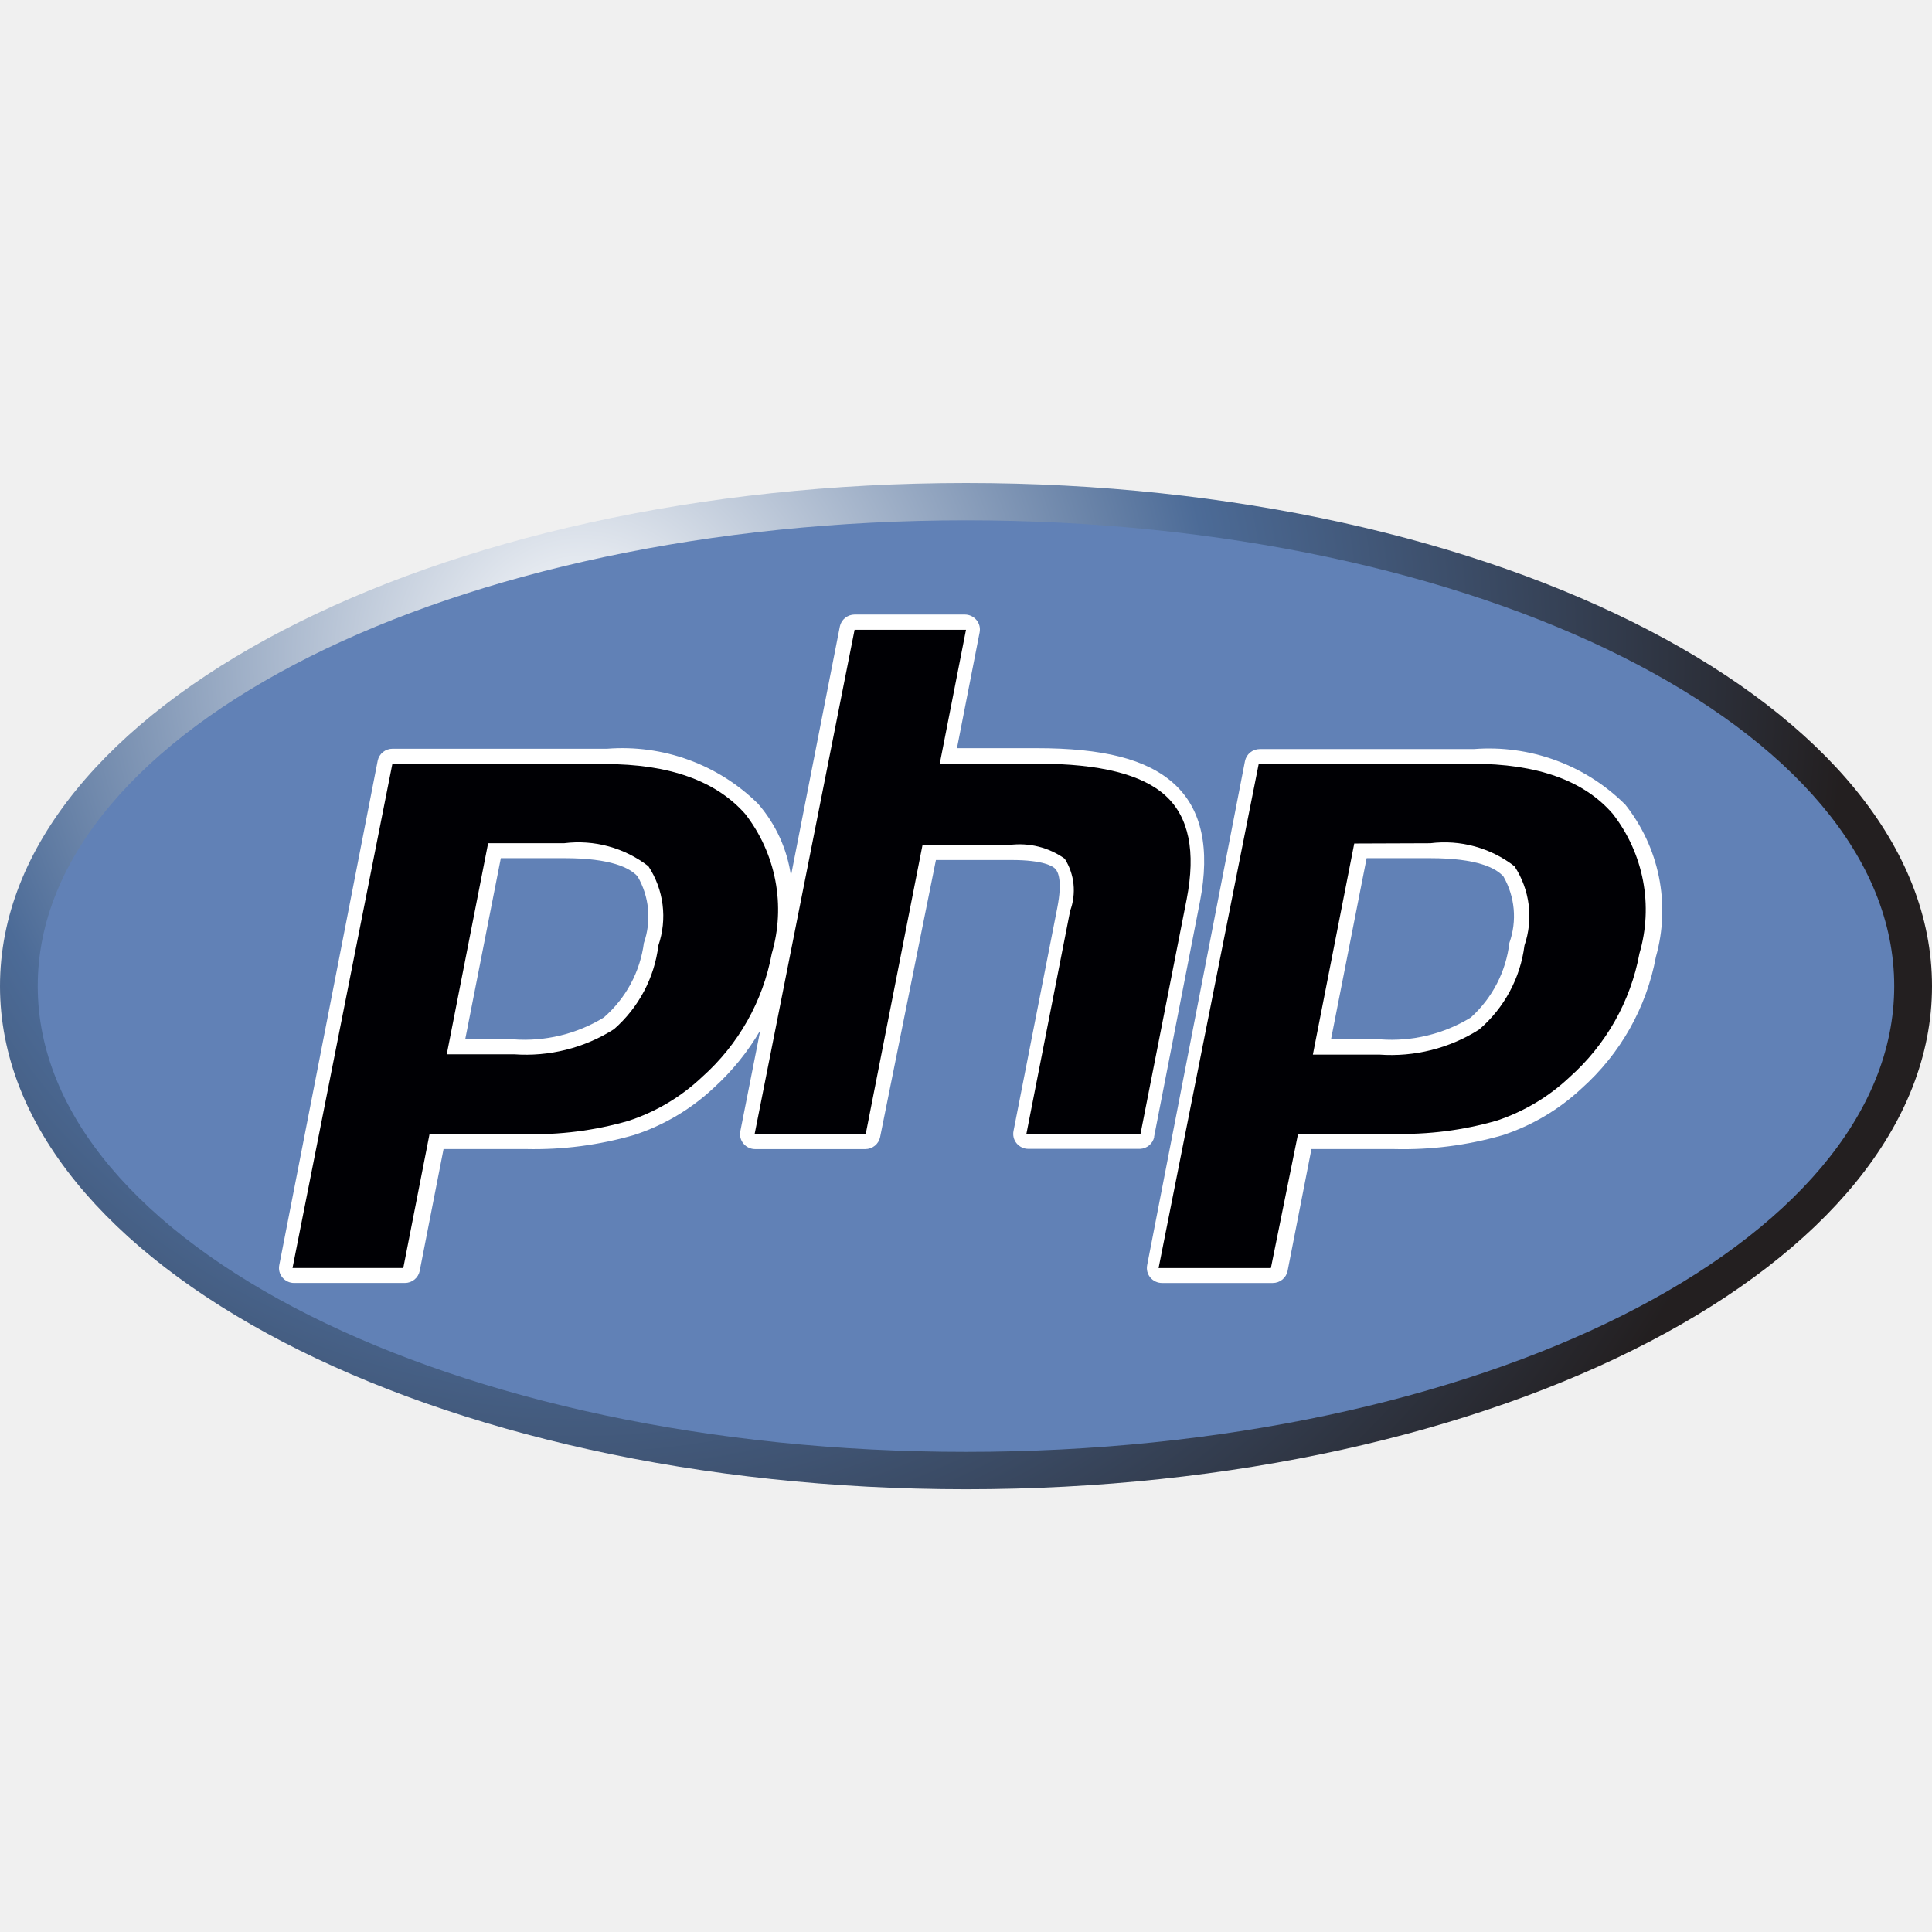
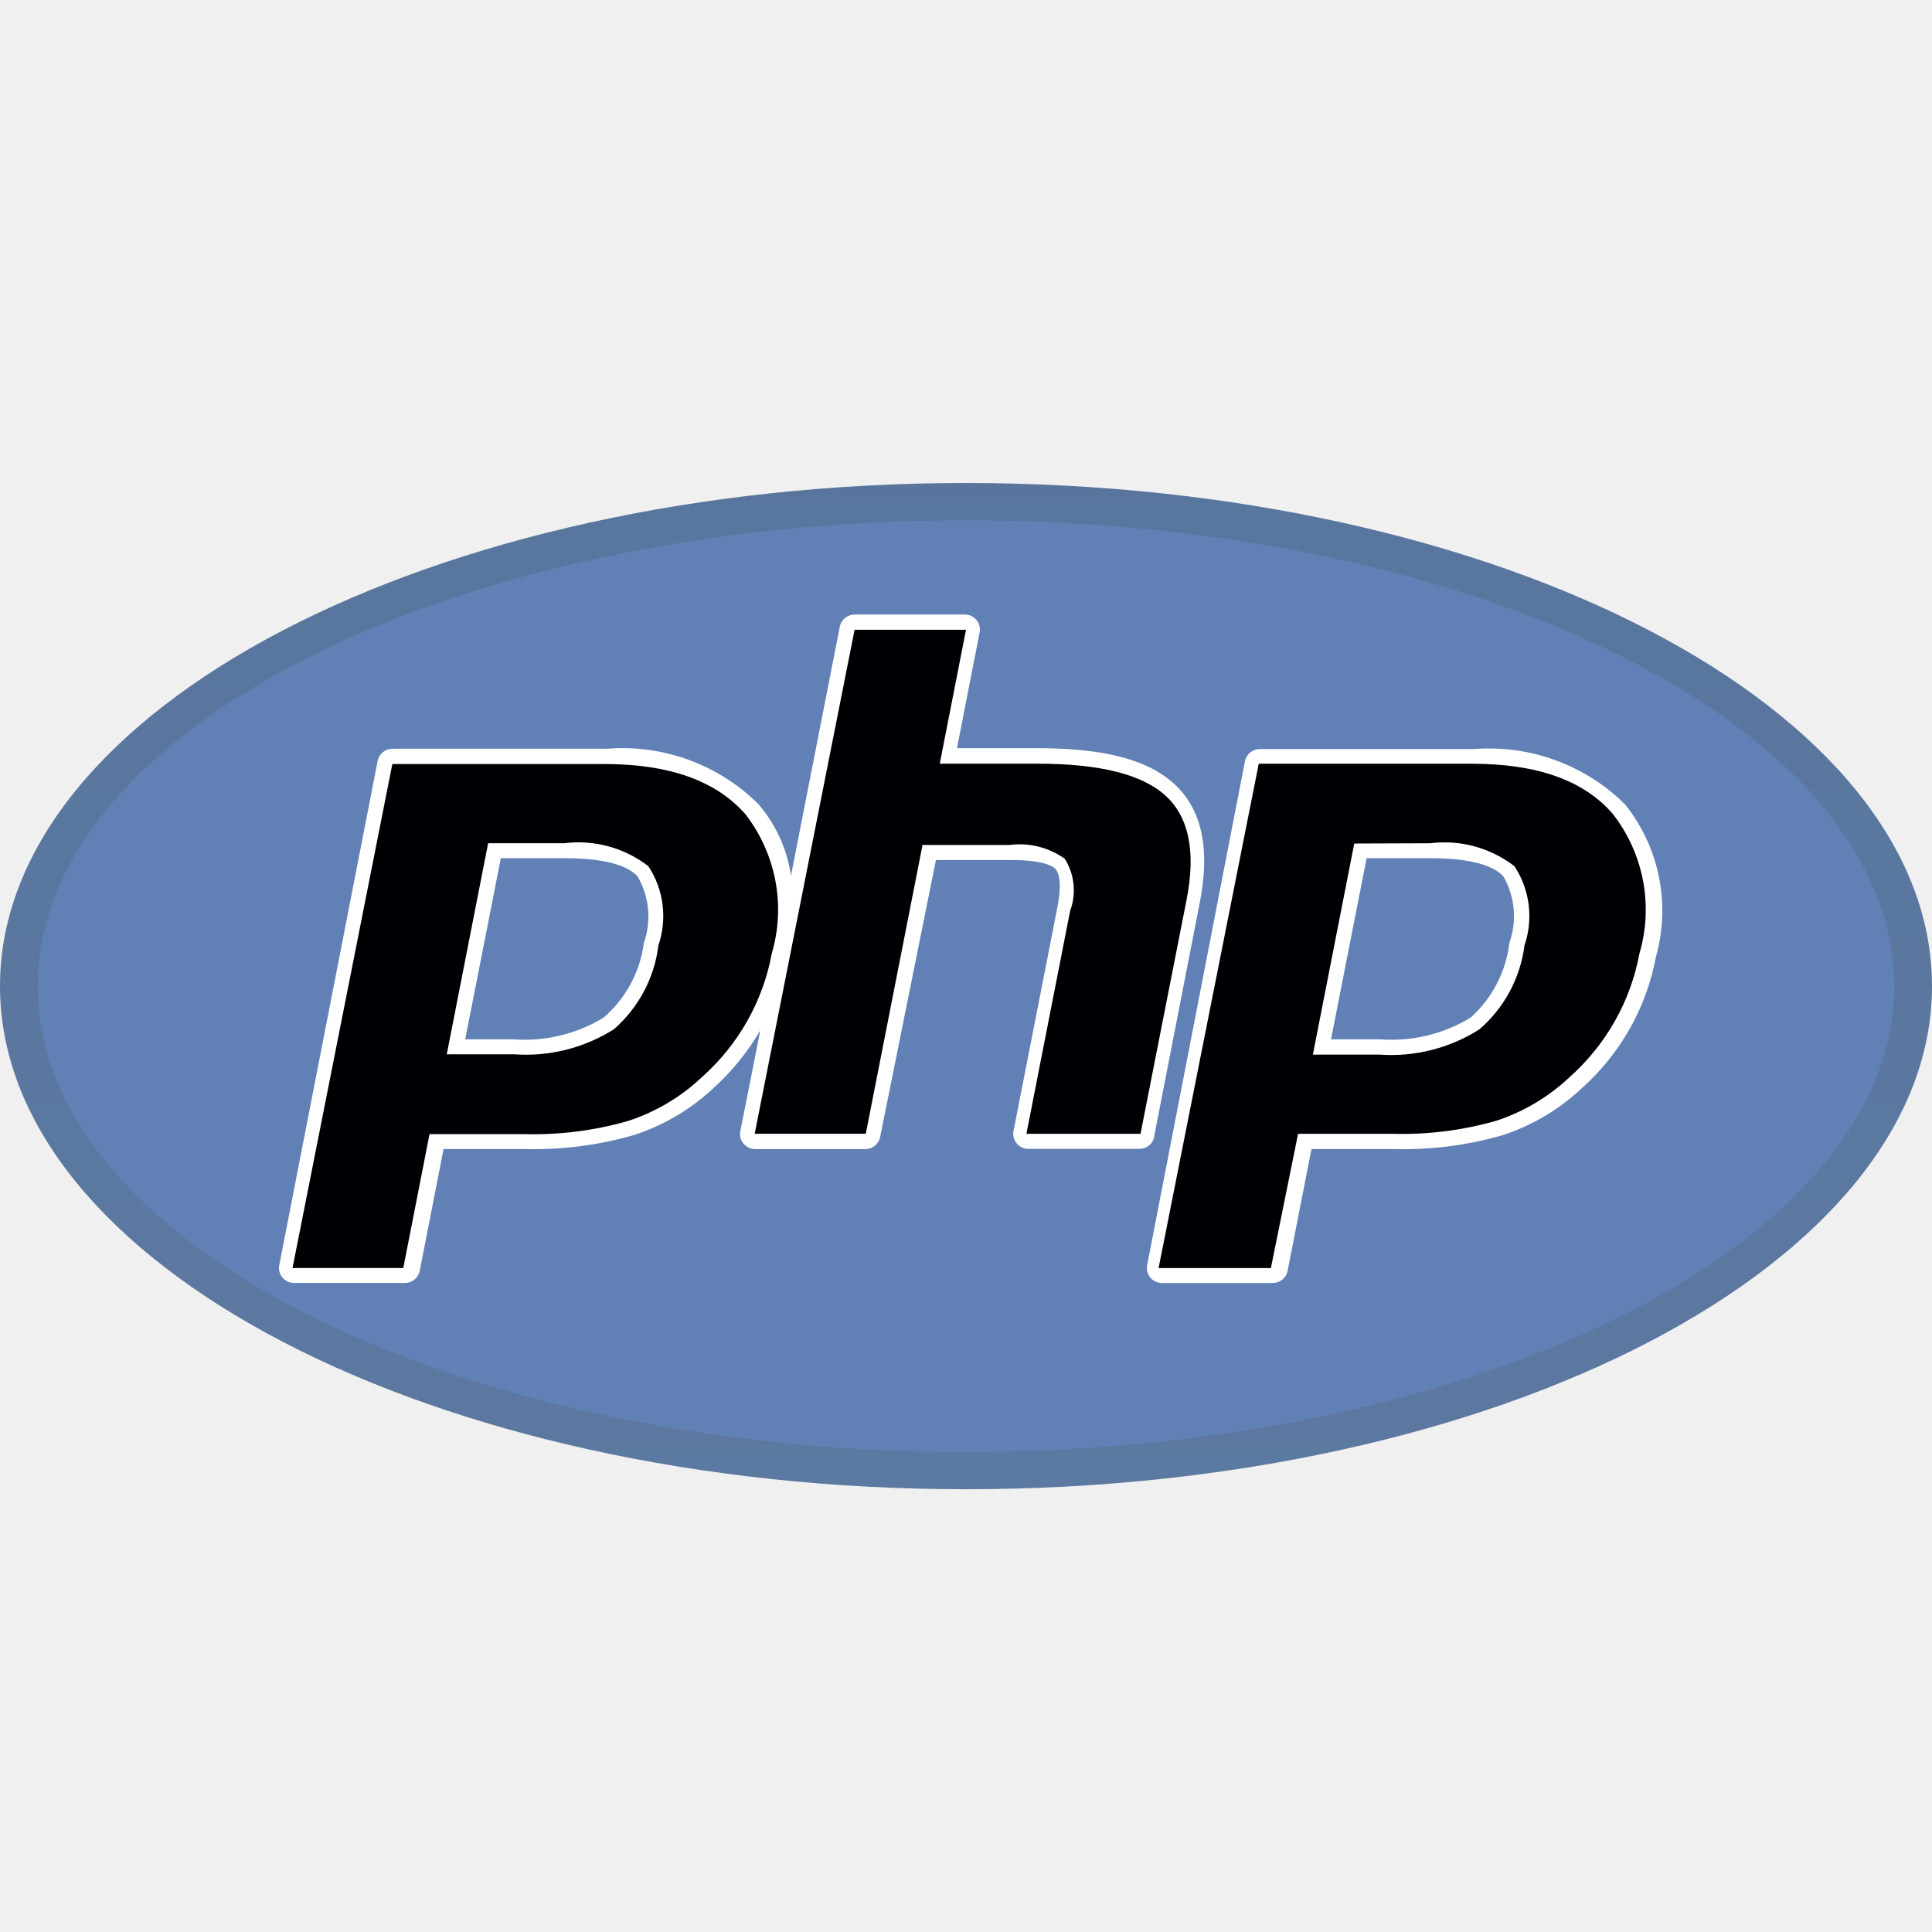
<svg xmlns="http://www.w3.org/2000/svg" fill="none" height="48" viewBox="0 0 48 48" width="48">
-   <radialGradient id="a" cx=".5" cy=".5" gradientTransform="matrix(62.9883 0 0 62.377 -17.0809 -26.8063)" gradientUnits="userSpaceOnUse" r=".5">
+   <radialGradient id="a" cx=".5" cy=".5" gradientTransform="matrix(62.9883 0 0 62.377 -17.0809 -26.8063)" r=".5">
    <stop offset="0" stop-color="#fff" />
    <stop offset=".5" stop-color="#4c6b97" />
    <stop offset="1" stop-color="#231f20" />
  </radialGradient>
  <path d="m24 25c13.255 0 24-5.596 24-12.5 0-6.904-10.745-12.5-24-12.5s-24 5.596-24 12.5c0 6.904 10.745 12.5 24 12.5z" fill="url(#a)" transform="translate(0 12)" />
  <path d="m23.062 23.143c12.737 0 23.062-5.181 23.062-11.572 0-6.391-10.325-11.572-23.062-11.572s-23.062 5.181-23.062 11.572c0 6.391 10.325 11.572 23.062 11.572z" fill="#6181b6" transform="translate(.9375 12.9284)" />
  <path d="m21.743 12.975 1.14-5.845c.255-1.315.045-2.295-.637-2.919s-1.778-.891-3.428-.891h-1.972l.562-2.874c.011-.054.01-.11-.003-.163-.013-.053-.038-.103-.074-.146-.035-.043-.08-.077-.13-.101-.05-.024-.105-.036-.161-.036h-2.737c-.086-0-.17.03-.237.084-.067.054-.113.13-.13.213l-1.215 6.194c-.093-.662-.377-1.283-.818-1.79-.488-.483-1.076-.855-1.724-1.091-.647-.236-1.339-.33-2.026-.276h-5.332c-.086-0-.17.03-.237.084s-.113.13-.13.213l-2.445 12.53c-.011.054-.01.11.003.163s.038.103.074.146c.035.043.079.077.13.101s.105.036.161.036h2.753c.086 0 .17-.03.237-.084.067-.054.113-.13.13-.213l.593-3.03h2.055c.905.02 1.808-.098 2.678-.349.736-.24 1.41-.638 1.973-1.166.459-.416.852-.899 1.163-1.433l-.495 2.503c-.011.054-.01.11.003.163s.038.103.074.146c.035.043.079.077.13.101.05.024.105.036.161.036h2.737c.086 0 .17-.03.237-.084.067-.054.113-.13.13-.213l1.387-6.885h1.875c.802 0 1.035.156 1.095.223.06.067.18.282.045.966l-1.087 5.541c-.011.054-.01.11.003.163.013.053.038.103.074.146.035.043.08.077.13.101.05.024.105.036.161.036h2.775c.084-.003.164-.034.228-.088.064-.054.108-.127.124-.209zm-12.675-4.82c-.093.719-.447 1.379-.998 1.857-.673.411-1.461.601-2.25.542h-1.192l.885-4.501h1.583c1.163 0 1.627.245 1.815.453.143.248.232.523.259.808.027.284-.007.571-.101.841z" fill="#fff" transform="translate(6.92993 15.268)" />
  <path d="m11.873 1.382c-.488-.483-1.076-.855-1.724-1.091-.647-.236-1.339-.33-2.026-.276h-5.317c-.086-0-.17.03-.237.084-.067.054-.113.13-.13.213l-2.43 12.522c-.011.054-.01.11.003.163.013.053.038.103.074.146.035.043.079.077.13.101s.105.036.161.036h2.753c.086 0.0.17-.029.237-.084.067-.054.113-.13.13-.213l.593-3.03h2.055c.907.023 1.813-.092 2.685-.342.736-.24 1.41-.638 1.973-1.166.962-.858 1.611-2.007 1.845-3.268.183-.648.208-1.33.074-1.99-.134-.66-.424-1.278-.846-1.806zm-2.865 3.446c-.083.714-.424 1.373-.96 1.857-.673.411-1.461.601-2.25.542h-1.222l.885-4.501h1.583c1.163 0 1.627.245 1.815.453.142.248.229.524.255.808s-.01.571-.105.84z" fill="#fff" transform="translate(28.4924 18.5953)" />
  <g fill="#000004">
    <path d="m6.75 1.968c.37-.046.745-.02 1.104.079.359.098.695.266.988.493.189.288.309.615.352.956.043.341.007.687-.104 1.012-.098.803-.49 1.543-1.103 2.08-.738.468-1.609.687-2.482.624h-1.673l1.028-5.244zm-6.75 10.554h2.752l.652-3.327h2.362c.869.023 1.737-.087 2.572-.327.687-.224 1.315-.597 1.837-1.092.904-.805 1.513-1.883 1.732-3.067.173-.589.204-1.21.089-1.812s-.371-1.17-.749-1.656c-.73-.827-1.893-1.24-3.487-1.24h-5.28z" transform="translate(7.26752 18.9816)" />
    <path d="m2.482 0h2.768l-.652 3.327h2.438c1.535 0 2.592.265 3.172.795.58.53.755 1.386.525 2.57l-1.147 5.83h-2.835l1.087-5.541c.078-.211.106-.438.083-.662s-.098-.44-.218-.631c-.397-.283-.888-.405-1.373-.342h-2.16l-1.41 7.175h-2.76z" transform="translate(18.75 15.6468)" />
    <path d="m6.75 1.976c.37-.046.745-.02 1.104.079s.695.266.988.493c.189.288.309.615.352.956s.007.687-.104 1.012c-.102.809-.503 1.553-1.125 2.087-.738.468-1.609.687-2.482.624h-1.65l1.028-5.244zm-6.75 10.554h2.79l.675-3.335h2.362c.869.023 1.737-.087 2.572-.327.678-.225 1.298-.595 1.815-1.084.904-.805 1.513-1.883 1.732-3.067.173-.589.204-1.21.089-1.812s-.371-1.17-.749-1.656c-.715-.832-1.88-1.248-3.495-1.248h-5.303z" transform="translate(28.785 18.9742)" />
  </g>
</svg>
